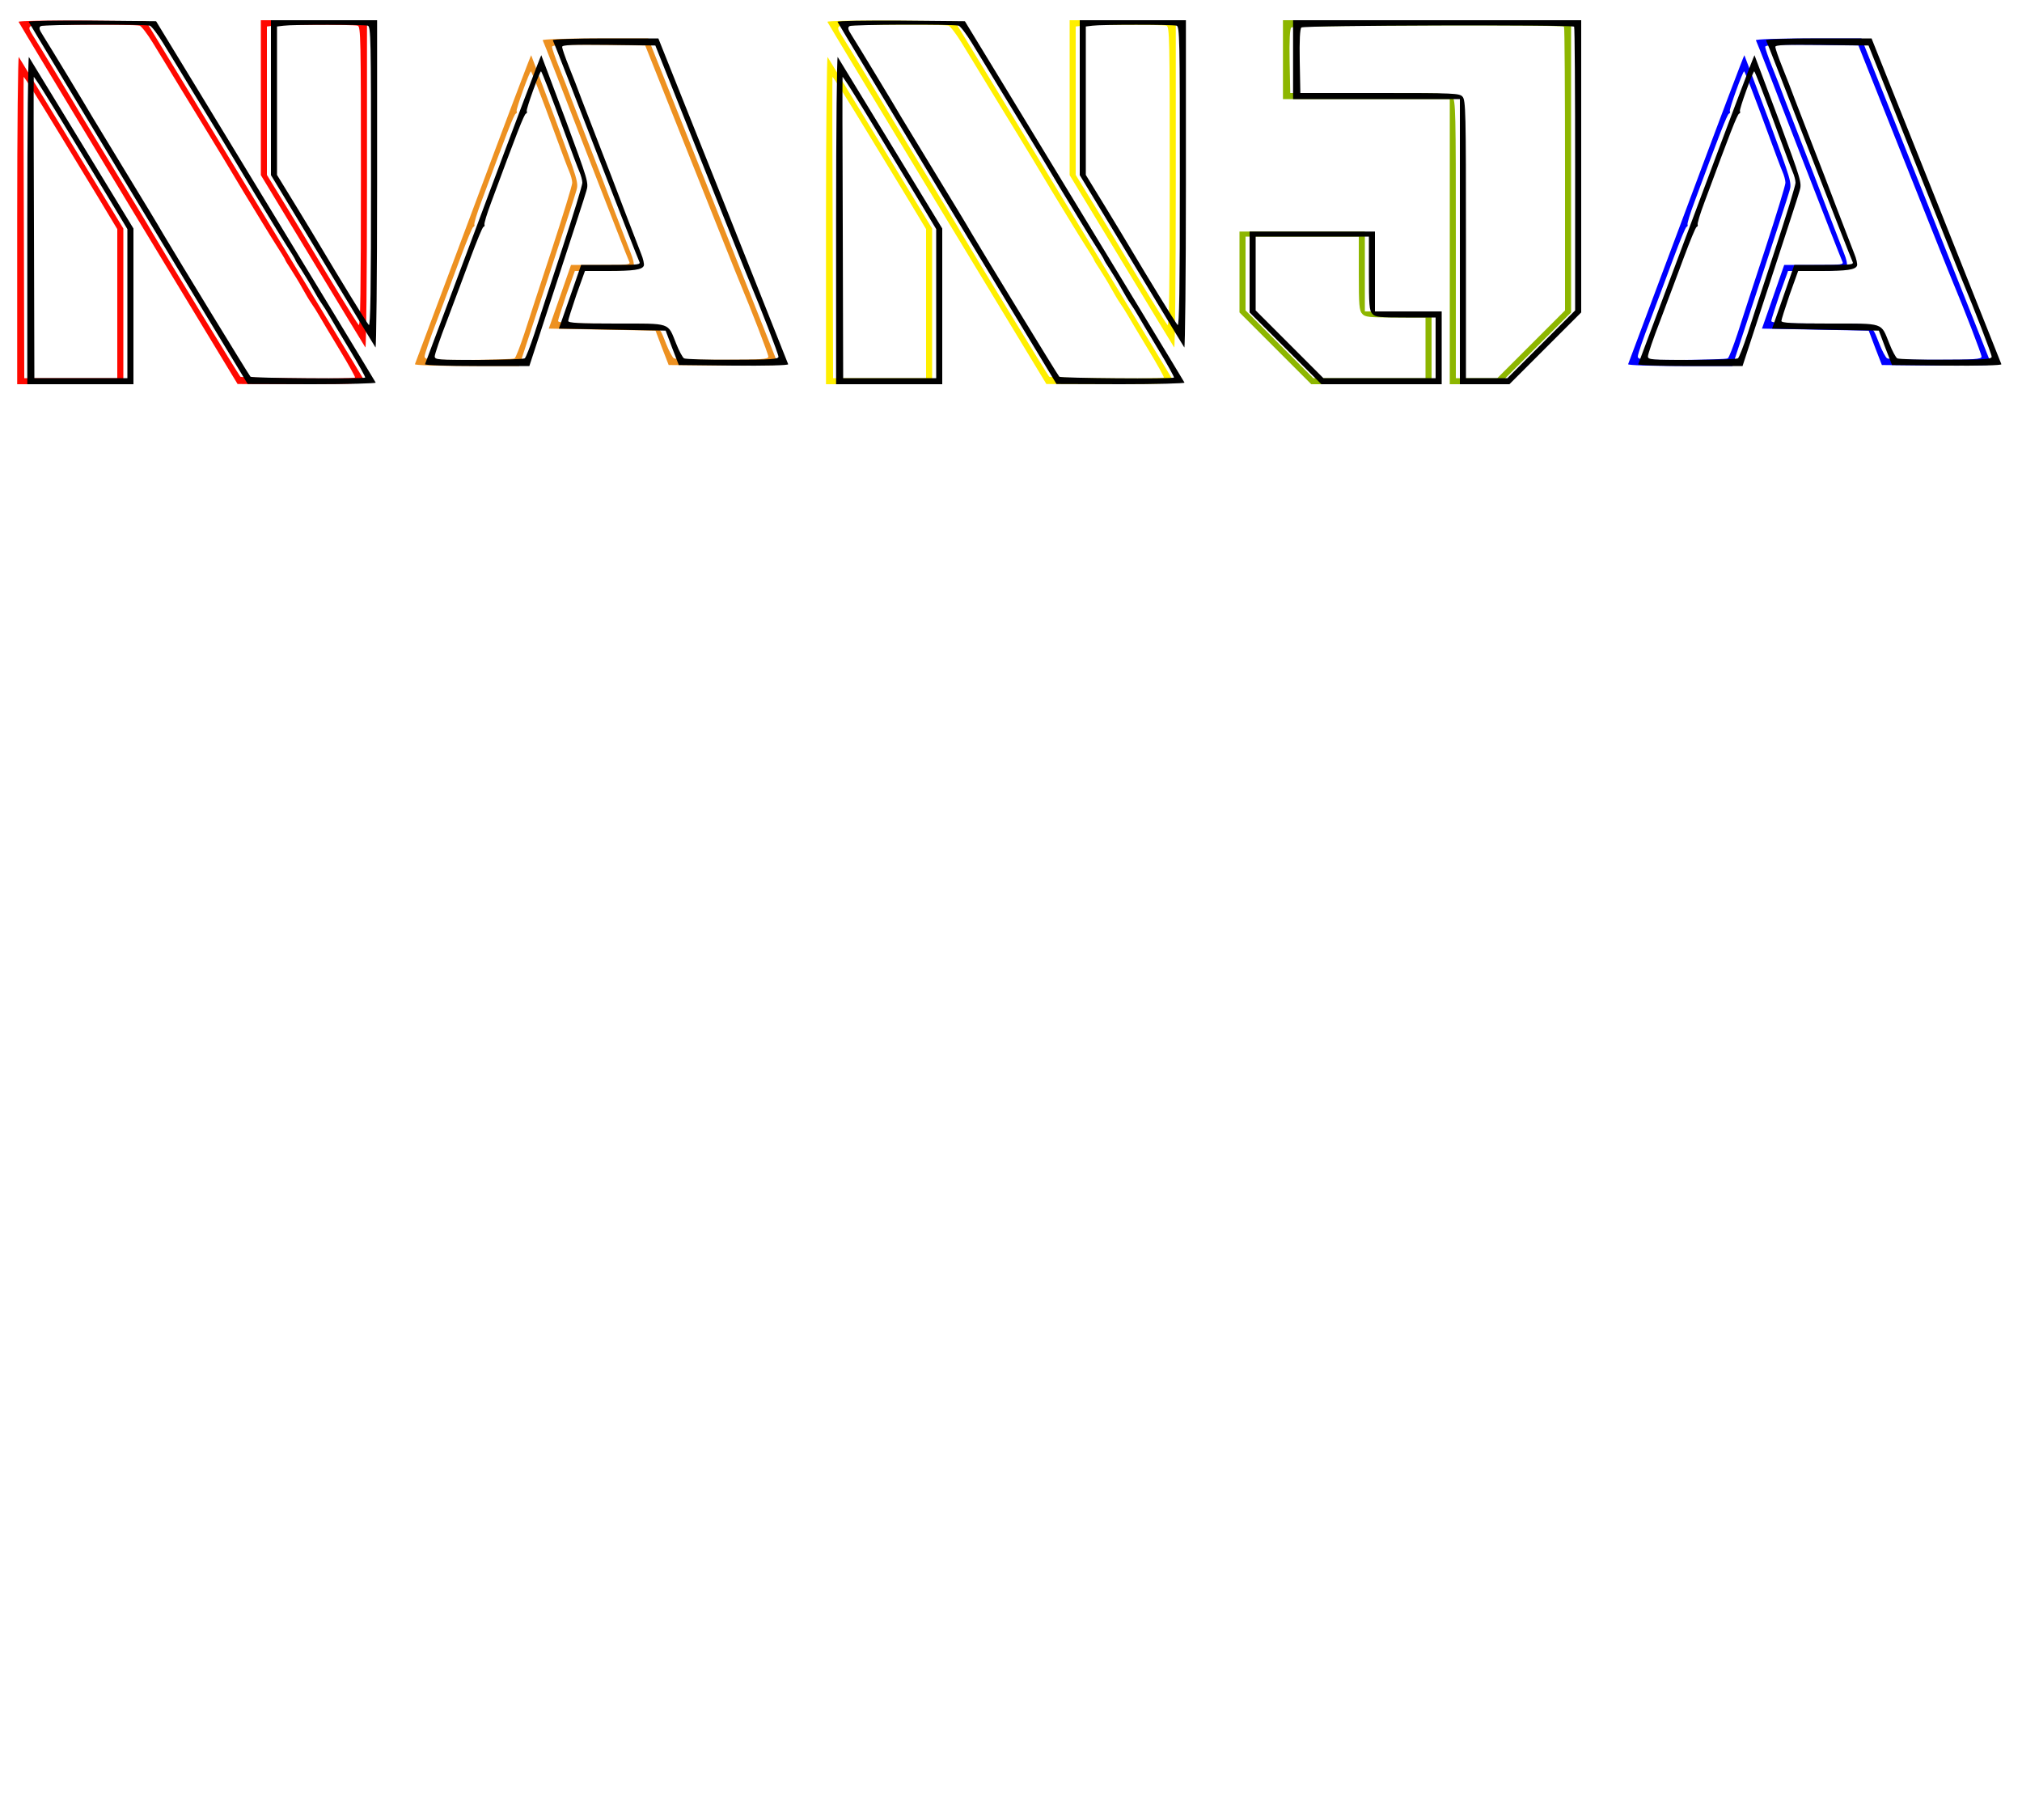
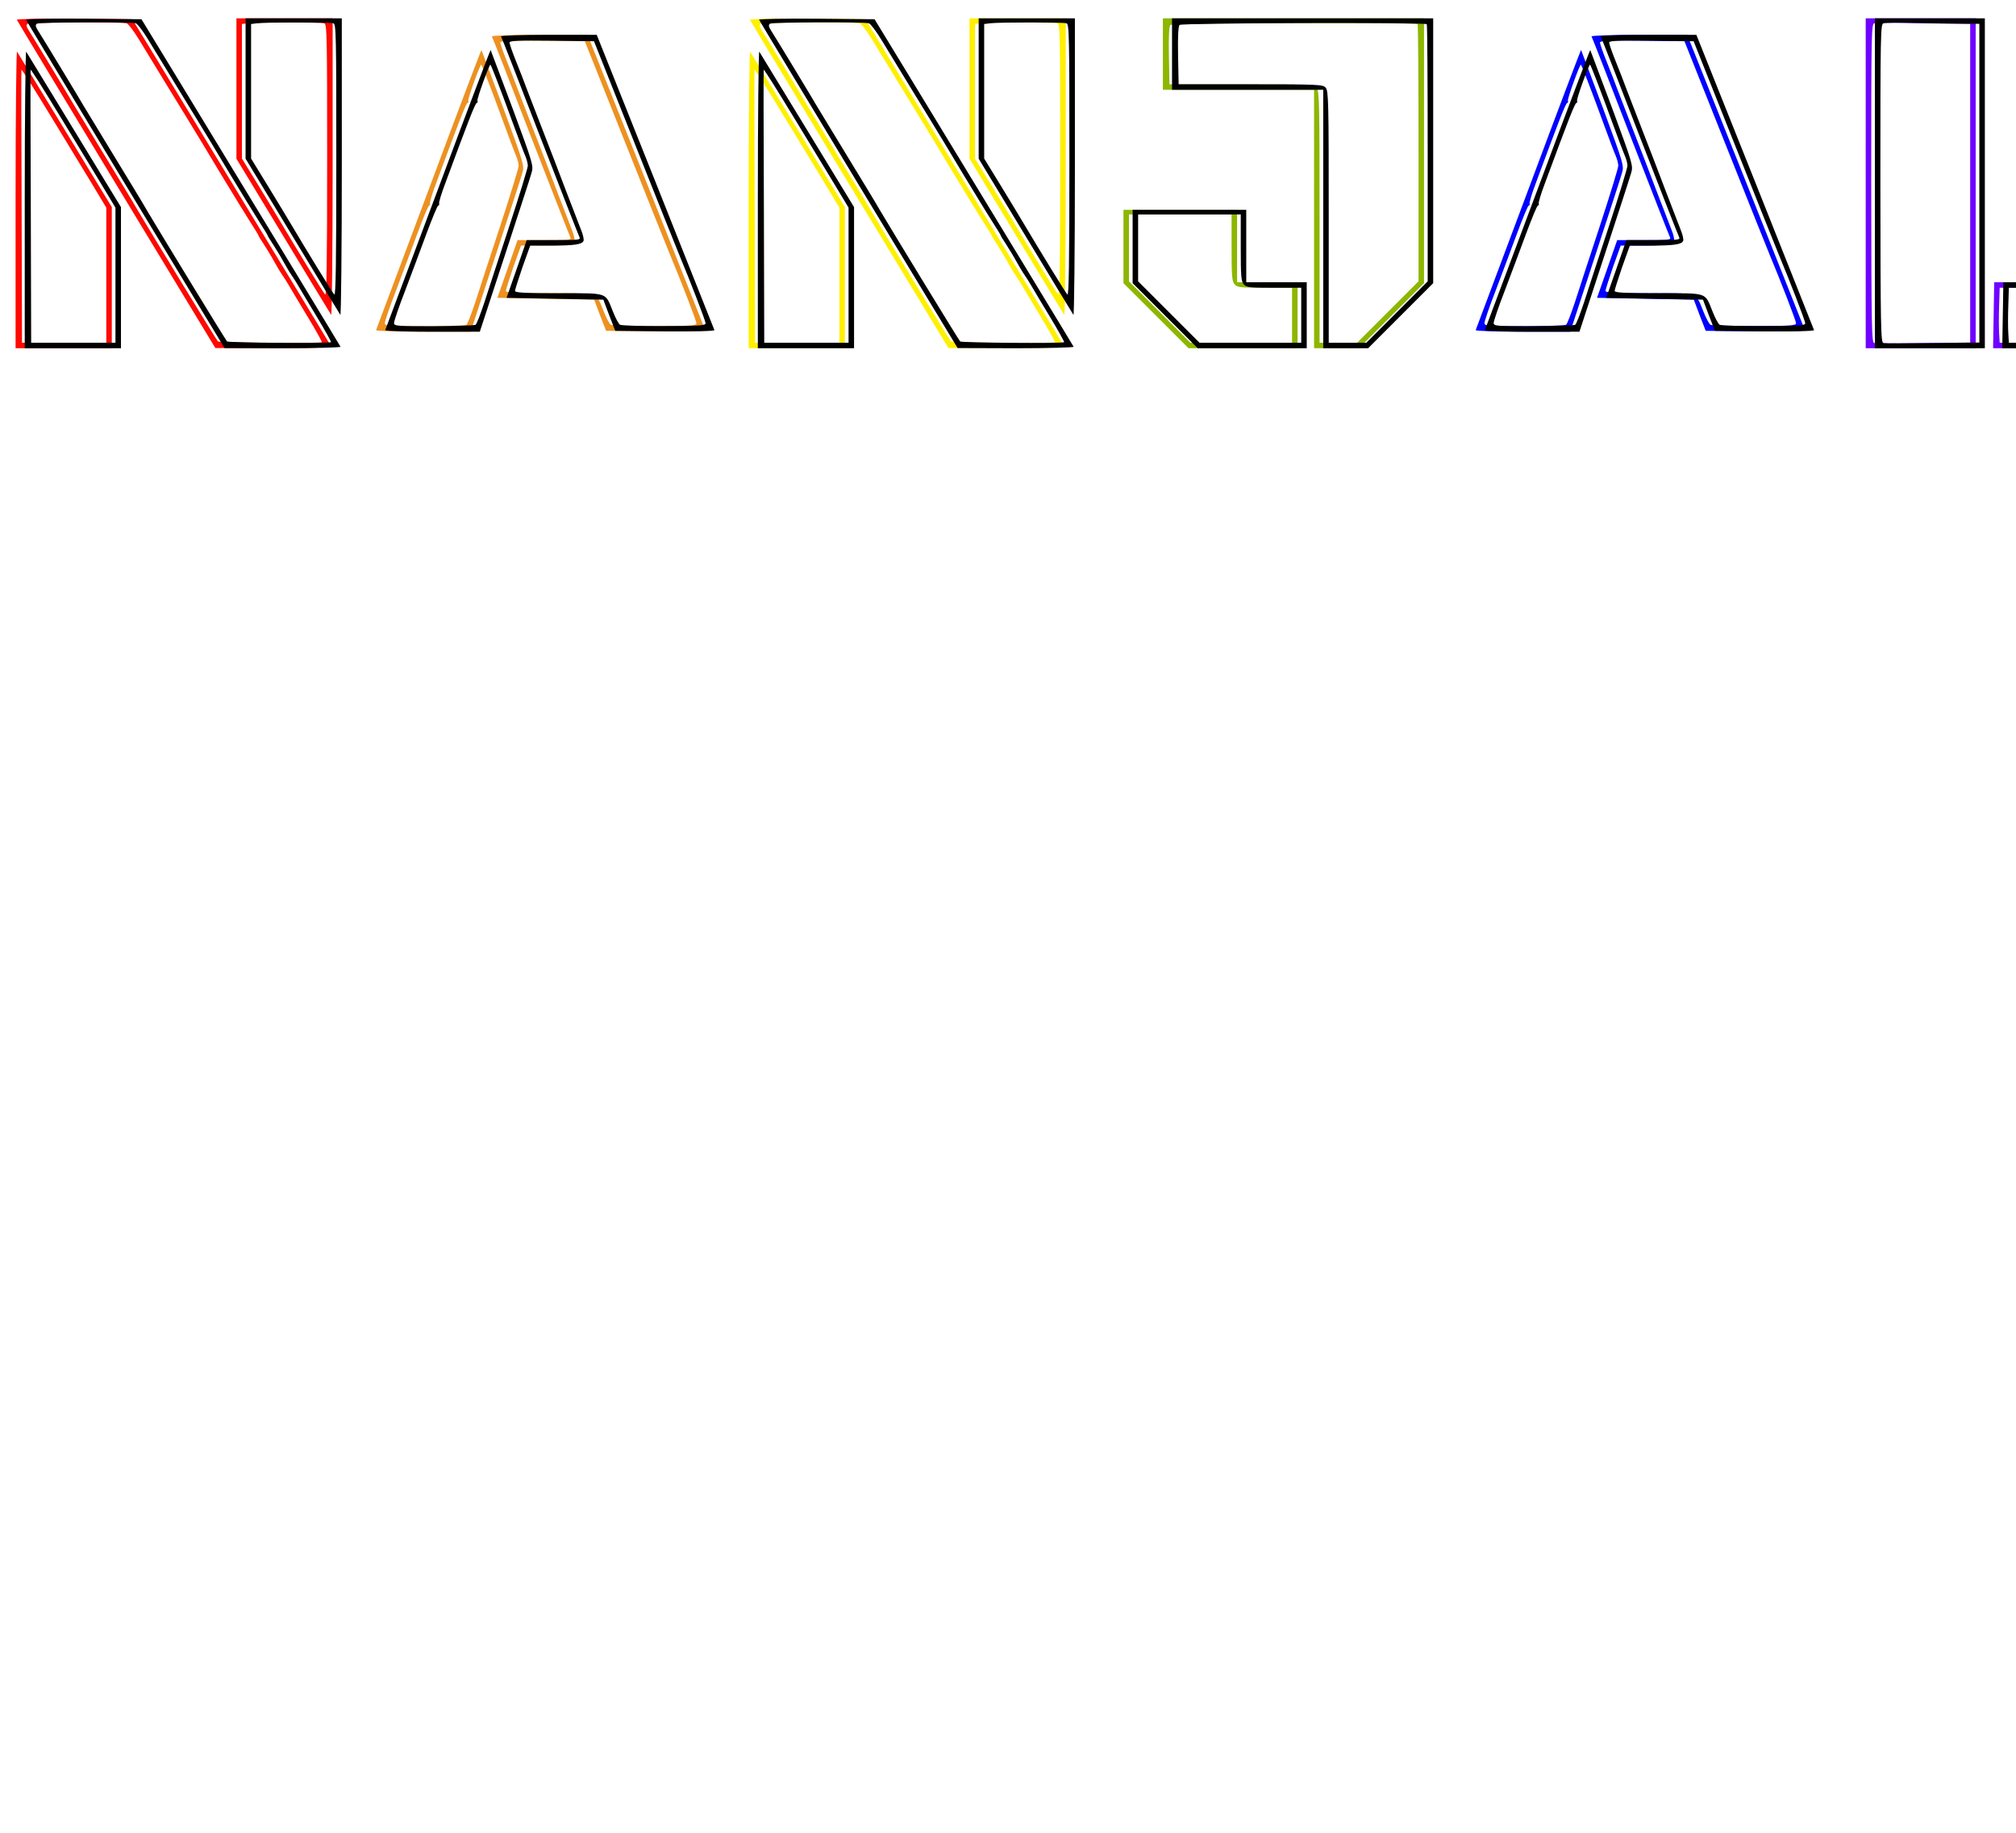
- <svg xmlns="http://www.w3.org/2000/svg" xmlns:xlink="http://www.w3.org/1999/xlink" viewBox="0 0 1000 900">
+ <svg xmlns="http://www.w3.org/2000/svg" xmlns:xlink="http://www.w3.org/1999/xlink" viewBox="0 0 1100 1000">
  <g transform="translate(0,200) scale(0.1,-0.1)">
    <g style="mix-blend-mode:normal" transform="translate(-50)">
      <use xlink:href="#N" fill="#FF0800" />
      <use xlink:href="#A" fill="#ED9121" />
      <use xlink:href="#N2" fill="#FFEF00" />
      <use xlink:href="#J" fill="#8DB600" />
      <use xlink:href="#A2" fill="#0000FF" />
      <use xlink:href="#L" fill="#6F00FF" />
      <use xlink:href="#A3" fill="#8F00FF" />
    </g>
    <path id="N" d="M142 1892 c1 -4 246 -409 543 -900 l540 -891 318 -1 c175 0 317 4 315 8 -3 7 -358 591 -894 1472 l-192 315 -317 3 c-174 1 -315 -1 -313 -6z m599 -19 c9 -3 38 -41 65 -85 27 -44 92 -150 144 -236 53 -86 115 -188 139 -227 24 -38 97 -160 163 -270 67 -110 140 -230 164 -267 24 -37 44 -70 44 -72 0 -3 13 -24 29 -48 15 -24 41 -65 56 -93 15 -27 35 -61 45 -75 10 -14 27 -41 38 -60 11 -19 56 -95 101 -169 45 -74 79 -136 77 -138 -7 -8 -560 -3 -567 4 -8 8 -362 588 -433 708 -22 39 -106 177 -186 308 -80 131 -153 252 -164 270 -30 52 -216 359 -243 401 -20 31 -22 40 -11 47 13 8 507 10 539 2z M1340 1517 l0 -383 254 -419 c140 -231 258 -426 263 -433 4 -8 8 354 8 802 l0 816 -262 0 -263 0 0 -383z m479 356 c15 -4 16 -65 16 -748 0 -558 -3 -741 -11 -732 -10 10 -149 237 -241 392 -13 22 -66 110 -118 195 l-95 155 0 367 0 367 33 4 c42 6 394 6 416 0z M135 916 l0 -816 263 0 262 0 0 385 0 385 -254 417 c-140 230 -259 424 -263 431 -4 8 -8 -354 -8 -802z m77 637 c24 -38 84 -135 133 -216 50 -82 134 -221 188 -309 l97 -161 0 -369 0 -368 -230 0 -230 0 -2 745 c-2 410 -2 745 -1 745 1 0 22 -30 45 -67z" />
    <path id="A" d="M2734 1801 c3 -4 98 -248 211 -541 114 -294 211 -542 216 -552 9 -17 1 -18 -138 -18 l-149 0 -55 -158 -55 -157 264 -5 264 -5 32 -85 33 -85 272 -3 c156 -1 271 1 269 7 -1 4 -147 369 -322 810 l-320 801 -264 0 c-145 0 -261 -4 -258 -9z m732 -591 c124 -311 233 -585 244 -610 51 -121 140 -351 140 -364 0 -12 -36 -15 -227 -15 -126 -1 -234 3 -240 7 -7 4 -25 37 -39 73 -43 106 -22 99 -296 99 -184 0 -238 3 -238 13 0 6 19 65 41 130 l42 117 112 0 c128 0 171 6 179 26 3 7 -3 35 -14 61 -10 26 -48 125 -84 218 -35 94 -90 235 -121 315 -31 80 -70 181 -87 225 -16 44 -45 118 -64 165 -19 47 -34 91 -34 98 0 10 52 12 231 10 l230 -3 225 -565z M2390 968 c-157 -418 -286 -765 -288 -769 -2 -5 113 -9 256 -9 l260 0 135 412 c74 227 141 431 147 454 12 40 9 49 -104 355 -65 172 -118 315 -119 316 -2 1 -131 -340 -287 -759z m320 597 c17 -44 56 -147 86 -230 30 -82 61 -165 69 -183 8 -18 15 -43 15 -56 0 -12 -45 -159 -100 -327 -55 -167 -117 -356 -137 -419 -21 -63 -42 -118 -48 -122 -5 -4 -107 -7 -227 -8 -204 0 -218 1 -218 18 0 10 27 90 61 177 33 88 86 228 116 310 31 83 59 152 64 153 5 2 7 7 5 11 -3 4 12 54 34 112 125 338 162 434 171 437 5 2 7 7 4 12 -5 7 66 203 71 197 2 -1 17 -38 34 -82z" />
    <path id="N2" d="M4142 1892 c1 -4 246 -409 543 -900 l540 -891 318 -1 c175 0 317 4 315 8 -3 7 -358 591 -894 1472 l-192 315 -317 3 c-174 1 -315 -1 -313 -6z m599 -19 c9 -3 38 -41 65 -85 27 -44 92 -150 144 -236 53 -86 115 -188 139 -227 24 -38 97 -160 163 -270 67 -110 140 -230 164 -267 24 -37 44 -70 44 -72 0 -3 13 -24 29 -48 15 -24 41 -65 56 -93 15 -27 35 -61 45 -75 10 -14 27 -41 38 -60 11 -19 56 -95 101 -169 45 -74 79 -136 77 -138 -7 -8 -560 -3 -567 4 -8 8 -362 588 -433 708 -22 39 -106 177 -186 308 -80 131 -153 252 -164 270 -30 52 -216 359 -243 401 -20 31 -22 40 -11 47 13 8 507 10 539 2z M5340 1517 l0 -383 254 -419 c140 -231 258 -426 263 -433 4 -8 8 354 8 802 l0 816 -262 0 -263 0 0 -383z m479 356 c15 -4 16 -65 16 -748 0 -558 -3 -741 -11 -732 -10 10 -149 237 -241 392 -13 22 -66 110 -118 195 l-95 155 0 367 0 367 33 4 c42 6 394 6 416 0z M4135 916 l0 -816 263 0 262 0 0 385 0 385 -254 417 c-140 230 -259 424 -263 431 -4 8 -8 -354 -8 -802z  m77 637 c24 -38 84 -135 133 -216 50 -82 134 -221 188 -309 l97 -161 0 -369 0 -368 -230 0 -230 0 -2 745 c-2 410 -2 745 -1 745 1 0 22 -30 45 -67z" />
    <path id="J" d="M6395 1705 l0 -195 413 0 412 0 0 -705 0 -705 123 0 122 0 178 178 177 177 0 723 0 722 -712 0 -713 0 0 -195z m1390 163 c3 -3 5 -319 5 -704 l0 -699 -167 -167 -168 -168 -102 0 -103 0 0 687 c0 625 -1 688 -17 705 -15 17 -41 18 -409 18 l-393 0 -3 157 c-2 102 1 160 8 167 10 11 1339 15 1349 4z  M6180 655 l0 -200 178 -178 177 -177 298 0 297 0 0 180 0 180 -165 0 -165 0 0 198 0 197 -310 0 -310 0 0 -200z  m590 -7 c0 -155 2 -184 17 -200 14 -16 33 -18 165 -18 l148 0 0 -150 0 -150 -277 0 -278 0 -167 167 -168 168 0 182 0 183 280 0 280 0 0 -182z" />
    <path id="A2" d="M8734 1801 c3 -4 98 -248 211 -541 114 -294 211 -542 216 -552 9 -17 1 -18 -138 -18 l-149 0 -55 -158 -55 -157 264 -5 264 -5 32 -85 33 -85 272 -3 c156 -1 271 1 269 7 -1 4 -147 369 -322 810 l-320 801 -264 0 c-145 0 -261 -4 -258 -9z  m732 -591 c124 -311 233 -585 244 -610 51 -121 140 -351 140 -364 0 -12 -36 -15 -227 -15 -126 -1 -234 3 -240 7 -7 4 -25 37 -39 73 -43 106 -22 99 -296 99 -184 0 -238 3 -238 13 0 6 19 65 41 130 l42 117 112 0 c128 0 171 6 179 26 3 7 -3 35 -14 61 -10 26 -48 125 -84 218 -35 94 -90 235 -121 315 -31 80 -70 181 -87 225 -16 44 -45 118 -64 165 -19 47 -34 91 -34 98 0 10 52 12 231 10 l230 -3 225 -565z  M8390 968 c-157 -418 -286 -765 -288 -769 -2 -5 113 -9 256 -9 l260 0 135 412 c74 227 141 431 147 454 12 40 9 49 -104 355 -65 172 -118 315 -119 316 -2 1 -131 -340 -287 -759z  m320 597 c17 -44 56 -147 86 -230 30 -82 61 -165 69 -183 8 -18 15 -43 15 -56 0 -12 -45 -159 -100 -327 -55 -167 -117 -356 -137 -419 -21 -63 -42 -118 -48 -122 -5 -4 -107 -7 -227 -8 -204 0 -218 1 -218 18 0 10 27 90 61 177 33 88 86 228 116 310 31 83 59 152 64 153 5 2 7 7 5 11 -3 4 12 54 34 112 125 338 162 434 171 437 5 2 7 7 4 12 -5 7 66 203 71 197 2 -1 17 -38 34 -82z" />
    <path id="L" d=" M10230 1000 l0 -900 300 0 300 0 0 900 0 900 -300 0 -300 0 0 -900z  m468 871 l102 -1 0 -870 0 -869 -253 -3 c-140 -2 -261 -2 -270 0 -15 3 -16 80 -17 872 0 822 1 869 17 873 10 3 86 4 168 2 83 -2 196 -4 253 -4z  M11222 575 l3 -115 -147 0 -147 0 -3 -180 -3 -180 423 0 422 0 0 295 0 295 -276 0 -275 0 3 -115z m421 76 l87 -1 0 -260 0 -260 -384 0 -385 0 -3 52 c-2 29 -2 97 0 151 l3 97 127 0 c90 1 132 5 145 14 14 11 17 29 17 108 0 52 3 98 7 102 4 3 72 4 152 2 80 -2 185 -5 234 -5z" />
    <path id="A3" d="M12734 1801 c3 -4 98 -248 211 -541 114 -294 211 -542 216 -552 9 -17 1 -18 -138 -18 l-149 0 -55 -158 -55 -157 264 -5 264 -5 32 -85 33 -85 272 -3 c156 -1 271 1 269 7 -1 4 -147 369 -322 810 l-320 801 -264 0 c-145 0 -261 -4 -258 -9z  m732 -591 c124 -311 233 -585 244 -610 51 -121 140 -351 140 -364 0 -12 -36 -15 -227 -15 -126 -1 -234 3 -240 7 -7 4 -25 37 -39 73 -43 106 -22 99 -296 99 -184 0 -238 3 -238 13 0 6 19 65 41 130 l42 117 112 0 c128 0 171 6 179 26 3 7 -3 35 -14 61 -10 26 -48 125 -84 218 -35 94 -90 235 -121 315 -31 80 -70 181 -87 225 -16 44 -45 118 -64 165 -19 47 -34 91 -34 98 0 10 52 12 231 10 l230 -3 225 -565z  M12390 968 c-157 -418 -286 -765 -288 -769 -2 -5 113 -9 256 -9 l260 0 135 412 c74 227 141 431 147 454 12 40 9 49 -104 355 -65 172 -118 315 -119 316 -2 1 -131 -340 -287 -759z  m320 597 c17 -44 56 -147 86 -230 30 -82 61 -165 69 -183 8 -18 15 -43 15 -56 0 -12 -45 -159 -100 -327 -55 -167 -117 -356 -137 -419 -21 -63 -42 -118 -48 -122 -5 -4 -107 -7 -227 -8 -204 0 -218 1 -218 18 0 10 27 90 61 177 33 88 86 228 116 310 31 83 59 152 64 153 5 2 7 7 5 11 -3 4 12 54 34 112 125 338 162 434 171 437 5 2 7 7 4 12 -5 7 66 203 71 197 2 -1 17 -38 34 -82z" />
  </g>
</svg>
